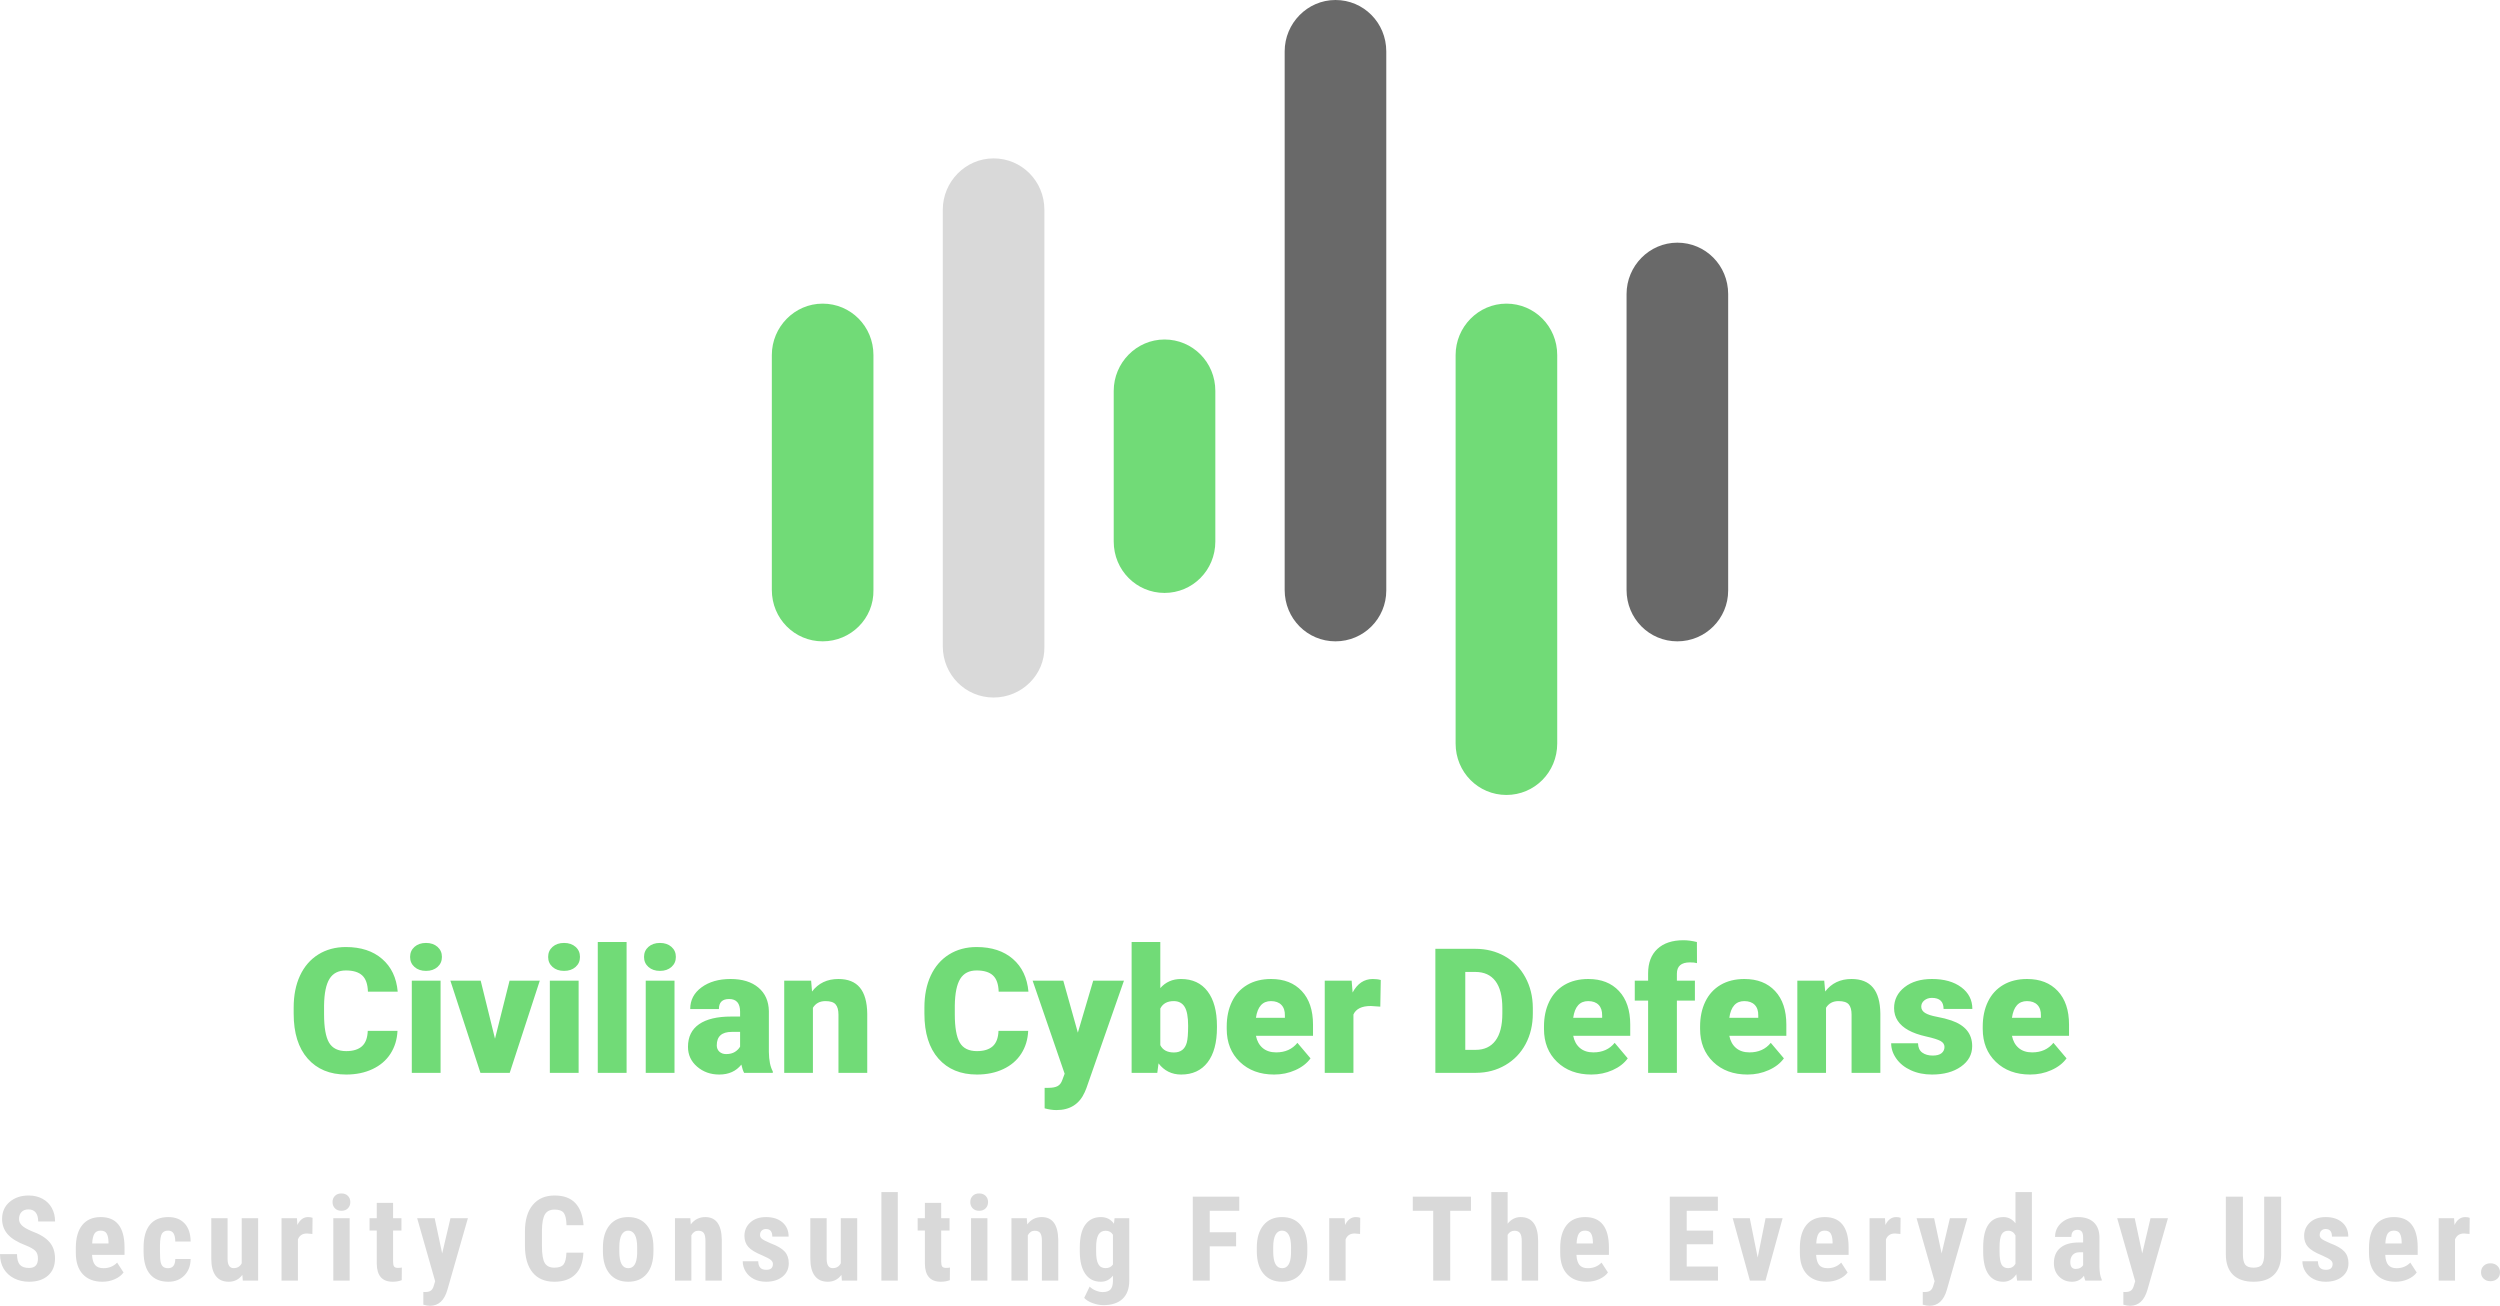
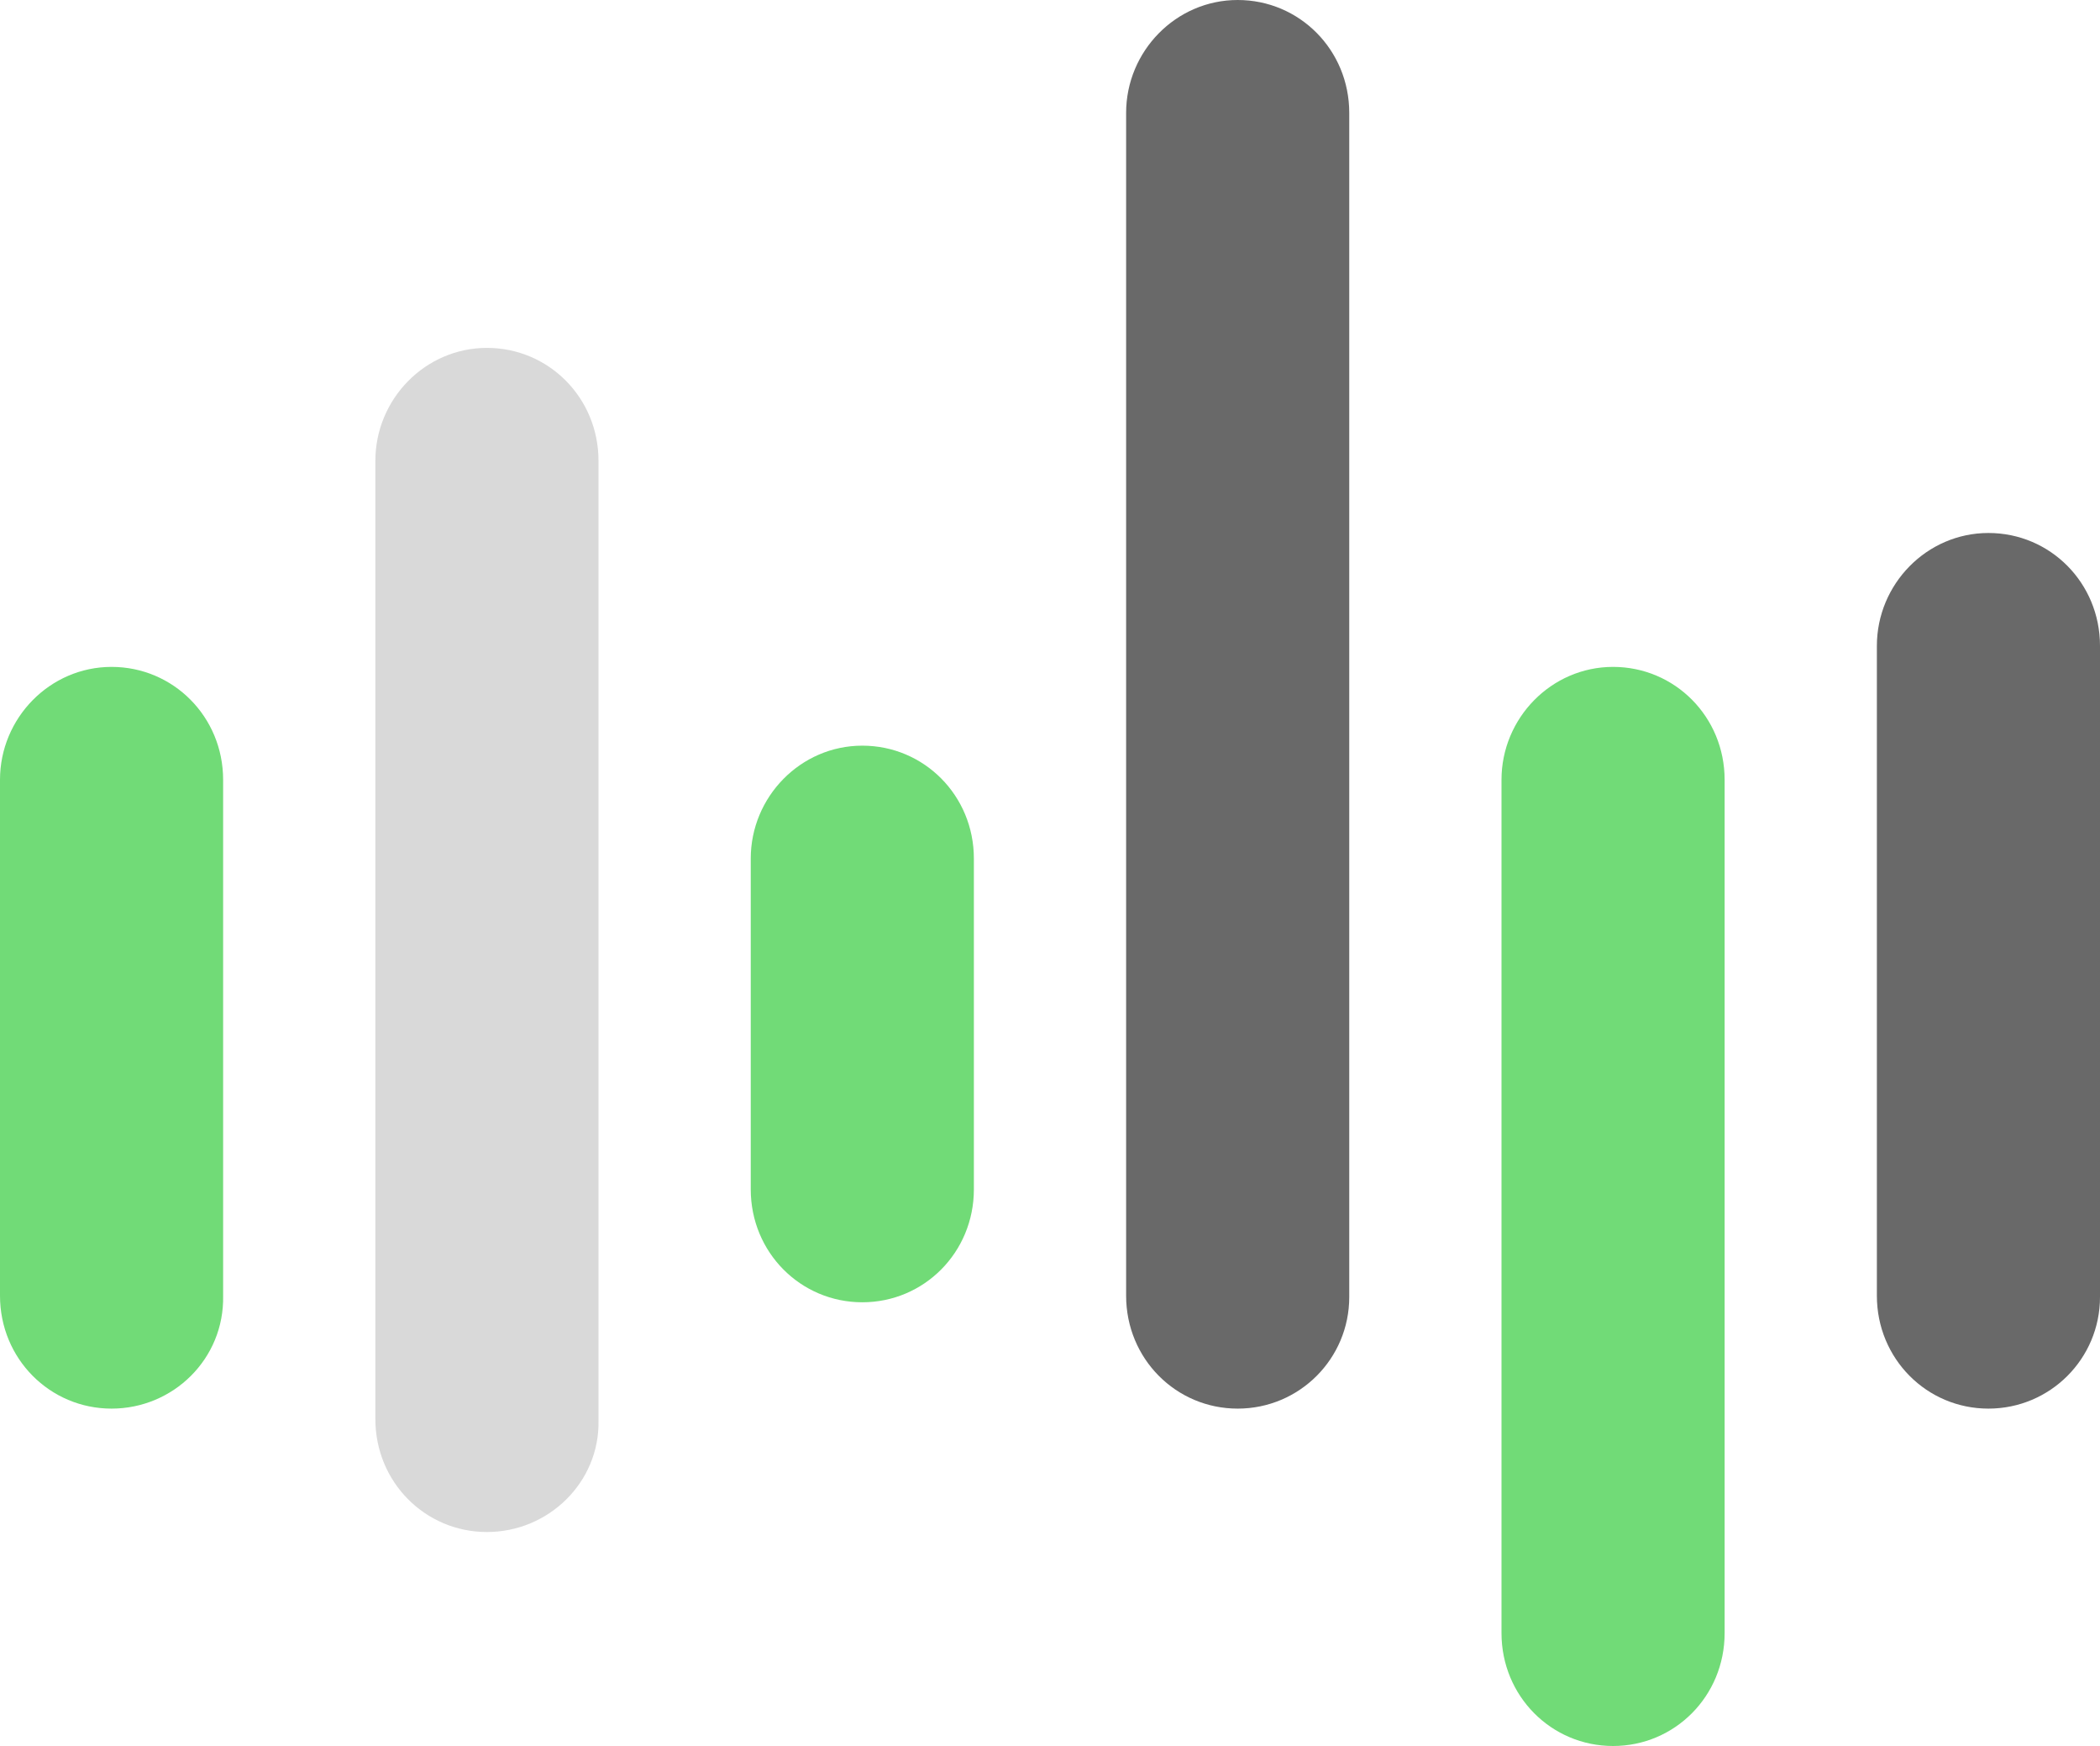
- <svg xmlns="http://www.w3.org/2000/svg" viewBox="66.635 156.885 366.731 191.548" width="5000" height="2611.567" preserveAspectRatio="none">
+ <svg xmlns="http://www.w3.org/2000/svg" viewBox="179.857 156.885 140.287 116.613" width="5000" height="4156" preserveAspectRatio="none">
  <defs />
-   <style>.a6izo4zJpcolor {fill:#D9D9D9;fill-opacity:1;}.companyName {fill:#71DB77;fill-opacity:1;}.icon1 {fill:#71DB77;fill-opacity:1;}.icon2 {fill:#D9D9D9;fill-opacity:1;}.icon3 {fill:#696969;fill-opacity:1;}.icon3-str {stroke:#696969;stroke-opacity:1;}</style>
-   <g opacity="1" transform="rotate(0 66.6347 331.749)">
-     <svg width="366.731" height="16.684" x="66.635" y="331.749" version="1.1" preserveAspectRatio="none" viewBox="1.445 -30 846.93 38.535">
-       <g transform="matrix(1 0 0 1 0 0)" class="a6izo4zJpcolor">
-         <path id="id-6izo4zJp42" d="M14.30-7.46L14.30-7.46Q14.30-9.20 13.41-10.09Q12.52-10.98 10.18-11.93L10.18-11.93Q5.90-13.55 4.02-15.73Q2.15-17.91 2.15-20.88L2.15-20.88Q2.15-24.47 4.70-26.65Q7.25-28.83 11.17-28.83L11.17-28.83Q13.79-28.83 15.84-27.72Q17.89-26.62 18.99-24.61Q20.10-22.60 20.10-20.04L20.10-20.04L14.38-20.04Q14.38-22.03 13.53-23.08Q12.68-24.12 11.07-24.12L11.07-24.12Q9.57-24.12 8.73-23.23Q7.89-22.34 7.89-20.84L7.89-20.84Q7.89-19.67 8.83-18.72Q9.77-17.77 12.15-16.76L12.15-16.76Q16.31-15.25 18.19-13.07Q20.08-10.88 20.08-7.50L20.08-7.50Q20.08-3.79 17.71-1.70Q15.35 0.39 11.29 0.39L11.29 0.39Q8.54 0.39 6.27-0.74Q4.00-1.88 2.72-3.98Q1.45-6.09 1.45-8.96L1.45-8.96L7.21-8.96Q7.21-6.50 8.16-5.39Q9.12-4.28 11.29-4.28L11.29-4.28Q14.30-4.28 14.30-7.46Z M36.15 0.39L36.15 0.39Q31.89 0.39 29.51-2.15Q27.13-4.69 27.13-9.41L27.13-9.41L27.13-11.09Q27.13-16.09 29.31-18.81Q31.50-21.52 35.58-21.52L35.58-21.52Q39.57-21.52 41.58-18.97Q43.59-16.43 43.63-11.43L43.63-11.43L43.63-8.71L32.63-8.71Q32.75-6.37 33.67-5.28Q34.59-4.20 36.50-4.20L36.50-4.20Q39.27-4.20 41.13-6.09L41.13-6.09L43.30-2.75Q42.28-1.35 40.35-0.48Q38.41 0.39 36.15 0.39ZM32.67-12.58L32.67-12.58L38.20-12.58L38.20-13.09Q38.16-14.98 37.57-15.96Q36.99-16.93 35.54-16.93Q34.10-16.93 33.44-15.90Q32.79-14.86 32.67-12.58Z M58.39-4.20L58.39-4.20Q60.79-4.20 60.83-7.32L60.83-7.32L66.03-7.32Q65.99-3.87 63.90-1.74Q61.81 0.39 58.51 0.39L58.51 0.39Q54.43 0.39 52.28-2.15Q50.13-4.69 50.09-9.63L50.09-9.63L50.09-11.31Q50.09-16.29 52.21-18.91Q54.33-21.52 58.47-21.52L58.47-21.52Q61.96-21.52 63.98-19.37Q65.99-17.21 66.03-13.24L66.03-13.24L60.83-13.24Q60.81-15.02 60.25-15.98Q59.68-16.93 58.37-16.93L58.37-16.93Q56.93-16.93 56.30-15.91Q55.68-14.88 55.64-11.93L55.64-11.93L55.64-9.79Q55.64-7.21 55.89-6.18Q56.14-5.16 56.73-4.68Q57.32-4.20 58.39-4.20Z M83.70 0L83.54-1.93Q81.82 0.39 78.93 0.39L78.93 0.39Q76.02 0.39 74.52-1.61Q73.02-3.61 73.02-7.44L73.02-7.44L73.02-21.13L78.54-21.13L78.54-7.30Q78.58-4.22 80.59-4.22L80.59-4.22Q82.49-4.22 83.33-5.86L83.33-5.86L83.33-21.13L88.89-21.13L88.89 0L83.70 0Z M107.33-21.27L107.27-15.80L105.43-15.96Q103.17-15.96 102.37-13.96L102.37-13.96L102.37 0L96.82 0L96.82-21.13L102.04-21.13L102.19-18.85Q103.50-21.52 105.80-21.52L105.80-21.52Q106.74-21.52 107.33-21.27L107.33-21.27Z M119.90-21.13L119.90 0L114.36 0L114.36-21.13L119.90-21.13ZM114.10-26.60L114.10-26.60Q114.10-27.89 114.92-28.71Q115.74-29.53 117.11-29.53Q118.48-29.53 119.30-28.71Q120.12-27.89 120.12-26.60L120.12-26.60Q120.12-25.33 119.31-24.49Q118.50-23.65 117.11-23.65Q115.72-23.65 114.91-24.49Q114.10-25.33 114.10-26.60Z M129.08-26.33L134.61-26.33L134.61-21.13L137.44-21.13L137.44-16.97L134.61-16.97L134.61-6.48Q134.61-5.23 134.95-4.77Q135.29-4.30 136.27-4.30L136.27-4.30Q137.07-4.30 137.57-4.43L137.57-4.43L137.54-0.14Q136.13 0.39 134.49 0.39L134.49 0.39Q129.14 0.39 129.08-5.74L129.08-5.74L129.08-16.97L126.64-16.97L126.64-21.13L129.08-21.13L129.08-26.33Z M148.70-21.13L151.24-9.20L154.05-21.13L159.95-21.13L153 3.16Q151.44 8.54 147.12 8.54L147.12 8.54Q146.13 8.54 144.86 8.16L144.86 8.16L144.86 3.85L145.50 3.87Q146.79 3.87 147.44 3.37Q148.10 2.87 148.43 1.64L148.43 1.64L148.86 0.21L142.77-21.13L148.70-21.13Z M193.34-9.47L199.09-9.47Q198.87-4.61 196.35-2.11Q193.83 0.39 189.24 0.39L189.24 0.39Q184.42 0.39 181.85-2.78Q179.28-5.96 179.28-11.84L179.28-11.84L179.28-16.62Q179.28-22.48 181.94-25.65Q184.59-28.83 189.32-28.83L189.32-28.83Q193.97-28.83 196.38-26.23Q198.79-23.63 199.13-18.77L199.13-18.77L193.36-18.77Q193.29-21.78 192.44-22.92Q191.59-24.06 189.32-24.06L189.32-24.06Q187.02-24.06 186.06-22.45Q185.10-20.84 185.04-17.15L185.04-17.15L185.04-11.78Q185.04-7.54 185.99-5.96Q186.94-4.38 189.24-4.38L189.24-4.38Q191.51-4.38 192.37-5.48Q193.23-6.58 193.34-9.47L193.34-9.47Z M205.70-9.90L205.70-11.25Q205.70-16.05 207.97-18.79Q210.23-21.52 214.24-21.52L214.24-21.52Q218.28-21.52 220.55-18.79Q222.81-16.05 222.81-11.21L222.81-11.21L222.81-9.86Q222.81-5.04 220.57-2.32Q218.32 0.39 214.28 0.39L214.28 0.39Q210.21 0.39 207.96-2.33Q205.70-5.06 205.70-9.90L205.70-9.90ZM211.25-11.25L211.25-9.86Q211.25-4.20 214.28-4.20L214.28-4.20Q217.07-4.20 217.29-8.93L217.29-8.93L217.30-11.25Q217.30-14.14 216.50-15.54Q215.70-16.93 214.24-16.93L214.24-16.93Q212.83-16.93 212.04-15.54Q211.25-14.14 211.25-11.25L211.25-11.25Z M230.11-21.13L235.31-21.13L235.46-19.04Q237.34-21.52 240.37-21.52L240.37-21.52Q245.82-21.52 245.97-13.89L245.97-13.89L245.97 0L240.43 0L240.43-13.48Q240.43-15.27 239.89-16.08Q239.35-16.89 238.00-16.89L238.00-16.89Q236.50-16.89 235.66-15.35L235.66-15.35L235.66 0L230.11 0L230.11-21.13Z M263.29-5.66L263.29-5.66Q263.29-6.37 262.62-6.96Q261.95-7.56 259.62-8.57L259.62-8.57Q256.20-9.96 254.92-11.45Q253.64-12.93 253.64-15.14L253.64-15.14Q253.64-17.91 255.65-19.72Q257.65-21.52 260.95-21.52L260.95-21.52Q264.43-21.52 266.52-19.73Q268.61-17.93 268.61-14.90L268.61-14.90L263.08-14.90Q263.08-17.48 260.93-17.48L260.93-17.48Q260.05-17.48 259.48-16.93Q258.92-16.39 258.92-15.41L258.92-15.41Q258.92-14.71 259.54-14.17Q260.17-13.63 262.49-12.64L262.49-12.64Q265.87-11.39 267.27-9.85Q268.66-8.32 268.66-5.88L268.66-5.88Q268.66-3.05 266.54-1.33Q264.41 0.39 260.95 0.39L260.95 0.39Q258.63 0.39 256.85-0.52Q255.07-1.43 254.06-3.05Q253.06-4.67 253.06-6.54L253.06-6.54L258.31-6.54Q258.35-5.10 258.99-4.38Q259.62-3.65 261.07-3.65L261.07-3.65Q263.29-3.65 263.29-5.66Z M286.65 0L286.49-1.93Q284.77 0.39 281.88 0.39L281.88 0.39Q278.97 0.39 277.47-1.61Q275.96-3.61 275.96-7.44L275.96-7.44L275.96-21.13L281.49-21.13L281.49-7.30Q281.53-4.22 283.54-4.22L283.54-4.22Q285.44-4.22 286.28-5.86L286.28-5.86L286.28-21.13L291.84-21.13L291.84 0L286.65 0Z M305.59-30L305.59 0L300.04 0L300.04-30L305.59-30Z M314.77-26.33L320.29-26.33L320.29-21.13L323.13-21.13L323.13-16.97L320.29-16.97L320.29-6.48Q320.29-5.23 320.63-4.77Q320.98-4.30 321.95-4.30L321.95-4.30Q322.75-4.30 323.26-4.43L323.26-4.43L323.22-0.14Q321.82 0.39 320.18 0.39L320.18 0.39Q314.82 0.39 314.77-5.74L314.77-5.74L314.77-16.97L312.32-16.97L312.32-21.13L314.77-21.13L314.77-26.33Z M335.95-21.13L335.95 0L330.41 0L330.41-21.13L335.95-21.13ZM330.15-26.60L330.15-26.60Q330.15-27.89 330.97-28.71Q331.79-29.53 333.16-29.53Q334.53-29.53 335.35-28.71Q336.17-27.89 336.17-26.60L336.17-26.60Q336.17-25.33 335.36-24.49Q334.55-23.65 333.16-23.65Q331.77-23.65 330.96-24.49Q330.15-25.33 330.15-26.60Z M344.09-21.13L349.29-21.13L349.45-19.04Q351.32-21.52 354.35-21.52L354.35-21.52Q359.80-21.52 359.95-13.89L359.95-13.89L359.95 0L354.41 0L354.41-13.48Q354.41-15.27 353.87-16.08Q353.33-16.89 351.98-16.89L351.98-16.89Q350.48-16.89 349.64-15.35L349.64-15.35L349.64 0L344.09 0L344.09-21.13Z M367.25-9.65L367.25-11.21Q367.25-16.41 369.13-18.96Q371.00-21.52 374.38-21.52L374.38-21.52Q377.25-21.52 378.82-19.26L378.82-19.26L379.03-21.13L384.01-21.13L384.01 0Q384.01 4.04 381.75 6.18Q379.48 8.32 375.24 8.32L375.24 8.32Q373.50 8.32 371.59 7.63Q369.68 6.93 368.74 5.86L368.74 5.86L370.59 2.03Q371.38 2.85 372.63 3.37Q373.88 3.89 374.99 3.89L374.99 3.89Q376.84 3.89 377.65 3.00Q378.46 2.11 378.48 0.14L378.48 0.14L378.48-1.68Q376.90 0.39 374.36 0.39L374.36 0.39Q370.98 0.39 369.14-2.24Q367.29-4.86 367.25-9.65L367.25-9.65ZM372.78-11.21L372.78-9.82Q372.78-6.89 373.54-5.56Q374.30-4.22 375.96-4.22L375.96-4.22Q377.66-4.22 378.48-5.45L378.48-5.45L378.48-15.55Q377.63-16.89 376.00-16.89L376.00-16.89Q374.36-16.89 373.57-15.55Q372.78-14.20 372.78-11.21L372.78-11.21Z M420.20-16.37L420.20-11.60L411.27-11.60L411.27 0L405.53 0L405.53-28.44L421.27-28.44L421.27-23.65L411.27-23.65L411.27-16.37L420.20-16.37Z M427.22-9.90L427.22-11.25Q427.22-16.05 429.49-18.79Q431.75-21.52 435.76-21.52L435.76-21.52Q439.80-21.52 442.07-18.79Q444.33-16.05 444.33-11.21L444.33-11.21L444.33-9.86Q444.33-5.04 442.09-2.32Q439.84 0.39 435.80 0.39L435.80 0.39Q431.73 0.39 429.48-2.33Q427.22-5.06 427.22-9.90L427.22-9.90ZM432.77-11.25L432.77-9.86Q432.77-4.20 435.80-4.20L435.80-4.20Q438.59-4.20 438.80-8.93L438.80-8.93L438.82-11.25Q438.82-14.14 438.02-15.54Q437.22-16.93 435.76-16.93L435.76-16.93Q434.35-16.93 433.56-15.54Q432.77-14.14 432.77-11.25L432.77-11.25Z M462.26-21.27L462.20-15.80L460.36-15.96Q458.10-15.96 457.30-13.96L457.30-13.96L457.30 0L451.75 0L451.75-21.13L456.96-21.13L457.12-18.85Q458.43-21.52 460.73-21.52L460.73-21.52Q461.67-21.52 462.26-21.27L462.26-21.27Z M499.77-28.44L499.77-23.65L492.74-23.65L492.74 0L486.98 0L486.98-23.65L480.06-23.65L480.06-28.44L499.77-28.44Z M512.19-30L512.19-19.28Q513.98-21.52 516.60-21.52L516.60-21.52Q519.49-21.52 521.00-19.49Q522.50-17.46 522.52-13.44L522.52-13.44L522.52 0L516.97 0L516.97-13.38Q516.97-15.23 516.40-16.06Q515.82-16.89 514.53-16.89L514.53-16.89Q513.03-16.89 512.19-15.51L512.19-15.51L512.19 0L506.66 0L506.66-30L512.19-30Z M539.02 0.39L539.02 0.39Q534.76 0.39 532.38-2.15Q530.00-4.69 530.00-9.41L530.00-9.41L530.00-11.09Q530.00-16.09 532.18-18.81Q534.37-21.52 538.45-21.52L538.45-21.52Q542.44-21.52 544.45-18.97Q546.46-16.43 546.50-11.43L546.50-11.43L546.50-8.71L535.50-8.71Q535.62-6.37 536.54-5.28Q537.46-4.20 539.37-4.20L539.37-4.20Q542.14-4.20 544-6.09L544-6.09L546.17-2.75Q545.15-1.35 543.22-0.48Q541.29 0.39 539.02 0.39ZM535.54-12.58L535.54-12.58L541.07-12.58L541.07-13.09Q541.03-14.98 540.45-15.96Q539.86-16.93 538.41-16.93Q536.97-16.93 536.31-15.90Q535.66-14.86 535.54-12.58Z M581.80-16.93L581.80-12.30L572.86-12.30L572.86-4.77L583.45-4.77L583.45 0L567.12 0L567.12-28.44L583.41-28.44L583.41-23.65L572.86-23.65L572.86-16.93L581.80-16.93Z M594.22-21.13L596.90-7.81L599.57-21.13L605.34-21.13L599.54 0L594.26 0L588.44-21.13L594.22-21.13Z M620.21 0.39L620.21 0.39Q615.96 0.39 613.57-2.15Q611.19-4.69 611.19-9.41L611.19-9.41L611.19-11.09Q611.19-16.09 613.38-18.81Q615.57-21.52 619.65-21.52L619.65-21.52Q623.63-21.52 625.64-18.97Q627.66-16.43 627.70-11.43L627.70-11.43L627.70-8.71L616.70-8.71Q616.82-6.37 617.73-5.28Q618.65-4.20 620.57-4.20L620.57-4.20Q623.34-4.20 625.20-6.09L625.20-6.09L627.36-2.75Q626.35-1.35 624.41-0.48Q622.48 0.39 620.21 0.39ZM616.74-12.58L616.74-12.58L622.27-12.58L622.27-13.09Q622.23-14.98 621.64-15.96Q621.05-16.93 619.61-16.93Q618.16-16.93 617.51-15.90Q616.86-14.86 616.74-12.58Z M645.31-21.27L645.25-15.80L643.41-15.96Q641.15-15.96 640.35-13.96L640.35-13.96L640.35 0L634.80 0L634.80-21.13L640.02-21.13L640.17-18.85Q641.48-21.52 643.79-21.52L643.79-21.52Q644.72-21.52 645.31-21.27L645.31-21.27Z M656.67-21.13L659.21-9.20L662.02-21.13L667.92-21.13L660.97 3.16Q659.41 8.54 655.09 8.54L655.09 8.54Q654.09 8.54 652.82 8.16L652.82 8.16L652.82 3.85L653.47 3.87Q654.76 3.87 655.41 3.37Q656.07 2.87 656.40 1.64L656.40 1.64L656.83 0.21L650.73-21.13L656.67-21.13Z M673.29-9.61L673.29-11.21Q673.29-16.41 675.05-18.96Q676.80-21.52 680.16-21.52L680.16-21.52Q682.61-21.52 684.23-19.41L684.23-19.41L684.23-30L689.79-30L689.79 0L684.77 0L684.52-2.15Q682.82 0.39 680.14 0.39L680.14 0.39Q676.82 0.39 675.08-2.15Q673.33-4.69 673.29-9.61L673.29-9.61ZM678.84-11.29L678.84-9.82Q678.84-6.70 679.50-5.46Q680.16-4.22 681.75-4.22L681.75-4.22Q683.39-4.22 684.23-5.68L684.23-5.68L684.23-15.33Q683.41-16.89 681.77-16.89L681.77-16.89Q680.24-16.89 679.54-15.66Q678.84-14.43 678.84-11.29L678.84-11.29Z M713.46 0L707.89 0Q707.66-0.49 707.43-1.64L707.43-1.64Q705.94 0.39 703.40 0.39L703.40 0.39Q700.75 0.39 699.00-1.37Q697.25-3.13 697.25-5.92L697.25-5.92Q697.25-9.24 699.37-11.05Q701.49-12.87 705.47-12.91L705.47-12.91L707.15-12.91L707.15-14.61Q707.15-16.04 706.66-16.62Q706.18-17.21 705.24-17.21L705.24-17.21Q703.17-17.21 703.17-14.79L703.17-14.79L697.64-14.79Q697.64-17.71 699.84-19.62Q702.04-21.52 705.39-21.52L705.39-21.52Q708.87-21.52 710.78-19.72Q712.68-17.91 712.68-14.55L712.68-14.55L712.68-4.61Q712.72-1.88 713.46-0.33L713.46-0.33L713.46 0ZM704.63-3.95L704.63-3.95Q705.55-3.95 706.20-4.32Q706.84-4.69 707.15-5.20L707.15-5.20L707.15-9.59L705.82-9.59Q704.42-9.59 703.61-8.69Q702.80-7.79 702.80-6.29L702.80-6.29Q702.80-3.95 704.63-3.95Z M724.63-21.13L727.17-9.20L729.98-21.13L735.88-21.13L728.93 3.16Q727.36 8.54 723.05 8.54L723.05 8.54Q722.05 8.54 720.78 8.16L720.78 8.16L720.78 3.85L721.43 3.87Q722.71 3.87 723.37 3.37Q724.02 2.87 724.36 1.64L724.36 1.64L724.79 0.21L718.69-21.13L724.63-21.13Z M768.49-28.44L774.23-28.44L774.23-8.75Q774.19-4.32 771.79-1.96Q769.39 0.39 764.89 0.39L764.89 0.39Q760.32 0.39 757.91-1.99Q755.50-4.38 755.50-8.89L755.50-8.89L755.50-28.44L761.28-28.44L761.28-8.87Q761.28-6.45 762.06-5.41Q762.84-4.38 764.89-4.38Q766.95-4.38 767.71-5.40Q768.47-6.43 768.49-8.77L768.49-8.77L768.49-28.44Z M791.67-5.66L791.67-5.66Q791.67-6.37 790.99-6.96Q790.32-7.56 788.00-8.57L788.00-8.57Q784.58-9.96 783.30-11.45Q782.02-12.93 782.02-15.14L782.02-15.14Q782.02-17.91 784.02-19.72Q786.02-21.52 789.32-21.52L789.32-21.52Q792.80-21.52 794.89-19.73Q796.98-17.93 796.98-14.90L796.98-14.90L791.45-14.90Q791.45-17.48 789.30-17.48L789.30-17.48Q788.43-17.48 787.86-16.93Q787.29-16.39 787.29-15.41L787.29-15.41Q787.29-14.71 787.92-14.17Q788.54-13.63 790.87-12.64L790.87-12.64Q794.25-11.39 795.64-9.85Q797.04-8.32 797.04-5.88L797.04-5.88Q797.04-3.05 794.91-1.33Q792.78 0.39 789.32 0.39L789.32 0.39Q787 0.39 785.22-0.52Q783.45-1.43 782.44-3.05Q781.43-4.67 781.43-6.54L781.43-6.54L786.69-6.54Q786.73-5.10 787.36-4.38Q788.00-3.65 789.44-3.65L789.44-3.65Q791.67-3.65 791.67-5.66Z M813.01 0.39L813.01 0.39Q808.75 0.39 806.37-2.15Q803.99-4.69 803.99-9.41L803.99-9.41L803.99-11.09Q803.99-16.09 806.18-18.81Q808.36-21.52 812.45-21.52L812.45-21.52Q816.43-21.52 818.44-18.97Q820.45-16.43 820.49-11.43L820.49-11.43L820.49-8.71L809.50-8.71Q809.61-6.37 810.53-5.28Q811.45-4.20 813.36-4.20L813.36-4.20Q816.14-4.20 817.99-6.09L817.99-6.09L820.16-2.75Q819.14-1.35 817.21-0.48Q815.28 0.39 813.01 0.39ZM809.54-12.58L809.54-12.58L815.06-12.58L815.06-13.09Q815.02-14.98 814.44-15.96Q813.85-16.93 812.41-16.93Q810.96-16.93 810.31-15.90Q809.65-14.86 809.54-12.58Z M838.11-21.27L838.05-15.80L836.21-15.96Q833.95-15.96 833.14-13.96L833.14-13.96L833.14 0L827.60 0L827.60-21.13L832.81-21.13L832.97-18.85Q834.28-21.52 836.58-21.52L836.58-21.52Q837.52-21.52 838.11-21.27L838.11-21.27Z M841.95-2.81L841.95-2.81Q841.95-4.14 842.84-5Q843.73-5.86 845.15-5.86L845.15-5.86Q846.54-5.86 847.46-5.01Q848.38-4.16 848.38-2.81L848.38-2.81Q848.38-1.45 847.45-0.62Q846.52 0.21 845.15 0.21L845.15 0.21Q843.77 0.21 842.86-0.63Q841.95-1.46 841.95-2.81Z" />
-       </g>
-     </svg>
-   </g>
-   <g opacity="1" transform="rotate(0 109.7134 294.8095)">
-     <svg width="260.43" height="24.911" x="109.713" y="294.81" version="1.1" preserveAspectRatio="none" viewBox="1.348 -30.41 407.148 38.945">
-       <g transform="matrix(1 0 0 1 0 0)" class="companyName">
-         <path id="id-D6z1nYkh22" d="M18.34-9.63L25.16-9.63Q25.02-6.66 23.55-4.38Q22.09-2.11 19.44-0.86Q16.80 0.39 13.40 0.39L13.40 0.39Q7.79 0.39 4.57-3.26Q1.35-6.91 1.35-13.57L1.35-13.57L1.35-14.98Q1.35-19.16 2.80-22.29Q4.26-25.43 6.99-27.14Q9.73-28.85 13.32-28.85L13.32-28.85Q18.50-28.85 21.64-26.12Q24.79-23.40 25.21-18.61L25.21-18.61L18.38-18.61Q18.30-21.21 17.07-22.34Q15.84-23.48 13.32-23.48L13.32-23.48Q10.76-23.48 9.57-21.56Q8.38-19.65 8.32-15.45L8.32-15.45L8.32-13.44Q8.32-8.89 9.46-6.93Q10.61-4.98 13.40-4.98L13.40-4.98Q15.76-4.98 17.01-6.09Q18.26-7.21 18.34-9.63L18.34-9.63Z M35.04-21.13L35.04 0L28.44 0L28.44-21.13L35.04-21.13ZM28.05-26.58L28.05-26.58Q28.05-27.99 29.06-28.89Q30.08-29.79 31.70-29.79Q33.32-29.79 34.34-28.89Q35.35-27.99 35.35-26.58Q35.35-25.18 34.34-24.28Q33.32-23.38 31.70-23.38Q30.08-23.38 29.06-24.28Q28.05-25.18 28.05-26.58Z M44.24-21.13L47.52-7.83L50.86-21.13L57.79-21.13L50.90 0L44.18 0L37.29-21.13L44.24-21.13Z M66.70-21.13L66.70 0L60.10 0L60.10-21.13L66.70-21.13ZM59.71-26.58L59.71-26.58Q59.71-27.99 60.72-28.89Q61.74-29.79 63.36-29.79Q64.98-29.79 66.00-28.89Q67.01-27.99 67.01-26.58Q67.01-25.18 66.00-24.28Q64.98-23.38 63.36-23.38Q61.74-23.38 60.72-24.28Q59.71-25.18 59.71-26.58Z M77.70-30L77.70 0L71.09 0L71.09-30L77.70-30Z M88.69-21.13L88.69 0L82.09 0L82.09-21.13L88.69-21.13ZM81.70-26.58L81.70-26.58Q81.70-27.99 82.71-28.89Q83.73-29.79 85.35-29.79Q86.97-29.79 87.99-28.89Q89.00-27.99 89.00-26.58Q89.00-25.18 87.99-24.28Q86.97-23.38 85.35-23.38Q83.73-23.38 82.71-24.28Q81.70-25.18 81.70-26.58Z M111.23 0L104.65 0Q104.30-0.64 104.02-1.89L104.02-1.89Q102.21 0.39 98.95 0.39L98.95 0.39Q95.96 0.39 93.87-1.42Q91.78-3.22 91.78-5.96L91.78-5.96Q91.78-9.39 94.32-11.15Q96.86-12.91 101.70-12.91L101.70-12.91L103.73-12.91L103.73-14.02Q103.73-16.93 101.21-16.93L101.21-16.93Q98.87-16.93 98.87-14.63L98.87-14.63L92.29-14.63Q92.29-17.70 94.89-19.61Q97.50-21.52 101.54-21.52Q105.59-21.52 107.93-19.55Q110.27-17.58 110.33-14.14L110.33-14.14L110.33-4.79Q110.37-1.88 111.23-0.33L111.23-0.33L111.23 0ZM100.53-4.30L100.53-4.30Q101.76-4.30 102.57-4.82Q103.38-5.35 103.73-6.02L103.73-6.02L103.73-9.39L101.82-9.39Q98.38-9.39 98.38-6.31L98.38-6.31Q98.38-5.41 98.98-4.85Q99.59-4.30 100.53-4.30Z M113.85-21.13L120.02-21.13L120.23-18.65Q122.42-21.52 126.27-21.52L126.27-21.52Q129.57-21.52 131.20-19.55Q132.83-17.58 132.89-13.61L132.89-13.61L132.89 0L126.29 0L126.29-13.34Q126.29-14.94 125.64-15.69Q125-16.45 123.30-16.45L123.30-16.45Q121.37-16.45 120.43-14.92L120.43-14.92L120.43 0L113.85 0L113.85-21.13Z M162.99-9.63L169.80-9.63Q169.67-6.66 168.20-4.38Q166.74-2.11 164.09-0.86Q161.45 0.39 158.05 0.39L158.05 0.39Q152.44 0.39 149.22-3.26Q146.00-6.91 146.00-13.57L146.00-13.57L146.00-14.98Q146.00-19.16 147.45-22.29Q148.91-25.43 151.64-27.14Q154.38-28.85 157.97-28.85L157.97-28.85Q163.14-28.85 166.29-26.12Q169.43-23.40 169.86-18.61L169.86-18.61L163.03-18.61Q162.95-21.21 161.72-22.34Q160.49-23.48 157.97-23.48L157.97-23.48Q155.41-23.48 154.22-21.56Q153.03-19.65 152.97-15.45L152.97-15.45L152.97-13.44Q152.97-8.89 154.11-6.93Q155.25-4.98 158.05-4.98L158.05-4.98Q160.41-4.98 161.66-6.09Q162.91-7.21 162.99-9.63L162.99-9.63Z M177.85-21.13L181.19-9.22L184.71-21.13L191.76-21.13L183.14 3.54L182.77 4.43Q180.94 8.54 176.29 8.54L176.29 8.54Q175 8.54 173.57 8.14L173.57 8.14L173.57 3.44L174.43 3.44Q175.82 3.44 176.55 3.04Q177.29 2.64 177.64 1.60L177.64 1.60L178.16 0.20L170.82-21.13L177.85-21.13Z M213.09-10.72L213.09-10.39Q213.09-5.20 210.94-2.40Q208.79 0.39 204.88 0.39L204.88 0.39Q201.66 0.39 199.69-2.17L199.69-2.17L199.41 0L193.52 0L193.52-30L200.10-30L200.10-19.43Q201.93-21.52 204.84-21.52L204.84-21.52Q208.79-21.52 210.94-18.69Q213.09-15.86 213.09-10.72L213.09-10.72ZM206.48-10.80L206.48-10.80Q206.48-13.85 205.67-15.15Q204.86-16.45 203.18-16.45L203.18-16.45Q200.96-16.45 200.10-14.75L200.10-14.75L200.10-6.35Q200.94-4.67 203.22-4.67L203.22-4.67Q205.55-4.67 206.17-6.93L206.17-6.93Q206.48-8.05 206.48-10.80Z M226.21 0.39L226.21 0.39Q221.35 0.39 218.34-2.51Q215.33-5.41 215.33-10.06L215.33-10.06L215.33-10.61Q215.33-13.85 216.53-16.33Q217.73-18.81 220.04-20.17Q222.34-21.52 225.51-21.52L225.51-21.52Q229.96-21.52 232.54-18.76Q235.12-16.00 235.12-11.05L235.12-11.05L235.12-8.50L222.03-8.50Q222.38-6.72 223.57-5.70Q224.77-4.69 226.66-4.69L226.66-4.69Q229.79-4.69 231.54-6.88L231.54-6.88L234.55-3.32Q233.32-1.62 231.06-0.62Q228.81 0.39 226.21 0.39ZM225.47-16.45L225.47-16.45Q222.58-16.45 222.03-12.62L222.03-12.62L228.67-12.62L228.67-13.13Q228.71-14.71 227.87-15.58Q227.03-16.45 225.47-16.45Z M250.66-21.29L250.55-15.18L248.38-15.33Q245.27-15.33 244.39-13.38L244.39-13.38L244.39 0L237.81 0L237.81-21.13L243.98-21.13L244.20-18.42Q245.86-21.52 248.83-21.52L248.83-21.52Q249.88-21.52 250.66-21.29L250.66-21.29Z M272.54 0L263.18 0L263.18-28.44L272.34-28.44Q276.11-28.44 279.12-26.73Q282.13-25.02 283.82-21.90Q285.51-18.79 285.53-14.92L285.53-14.92L285.53-13.61Q285.53-9.71 283.88-6.61Q282.23-3.52 279.23-1.77Q276.23-0.02 272.54 0L272.54 0ZM272.34-23.14L270.04-23.14L270.04-5.27L272.42-5.27Q275.37-5.27 276.95-7.37Q278.54-9.47 278.54-13.61L278.54-13.61L278.54-14.84Q278.54-18.96 276.95-21.05Q275.37-23.14 272.34-23.14L272.34-23.14Z M298.96 0.39L298.96 0.39Q294.10 0.39 291.09-2.51Q288.09-5.41 288.09-10.06L288.09-10.06L288.09-10.61Q288.09-13.85 289.29-16.33Q290.49-18.81 292.79-20.17Q295.10-21.52 298.26-21.52L298.26-21.52Q302.71-21.52 305.29-18.76Q307.87-16.00 307.87-11.05L307.87-11.05L307.87-8.50L294.79-8.50Q295.14-6.72 296.33-5.70Q297.52-4.69 299.41-4.69L299.41-4.69Q302.54-4.69 304.30-6.88L304.30-6.88L307.30-3.32Q306.07-1.62 303.82-0.62Q301.56 0.39 298.96 0.39ZM298.22-16.45L298.22-16.45Q295.33-16.45 294.79-12.62L294.79-12.62L301.43-12.62L301.43-13.13Q301.46-14.71 300.63-15.58Q299.79-16.45 298.22-16.45Z M318.57 0L311.97 0L311.97-16.56L308.91-16.56L308.91-21.13L311.97-21.13L311.97-22.81Q311.97-26.43 314.10-28.42Q316.23-30.41 320.08-30.41L320.08-30.41Q321.48-30.41 323.16-30L323.16-30L323.18-25.16Q322.58-25.33 321.56-25.33L321.56-25.33Q318.57-25.33 318.57-22.75L318.57-22.75L318.57-21.13L322.70-21.13L322.70-16.56L318.57-16.56L318.57 0Z M334.77 0.39L334.77 0.39Q329.90 0.39 326.89-2.51Q323.89-5.41 323.89-10.06L323.89-10.06L323.89-10.61Q323.89-13.85 325.09-16.33Q326.29-18.81 328.59-20.17Q330.90-21.52 334.06-21.52L334.06-21.52Q338.52-21.52 341.09-18.76Q343.67-16.00 343.67-11.05L343.67-11.05L343.67-8.50L330.59-8.50Q330.94-6.72 332.13-5.70Q333.32-4.69 335.21-4.69L335.21-4.69Q338.34-4.69 340.10-6.88L340.10-6.88L343.11-3.32Q341.88-1.62 339.62-0.62Q337.36 0.39 334.77 0.39ZM334.02-16.45L334.02-16.45Q331.13-16.45 330.59-12.62L330.59-12.62L337.23-12.62L337.23-13.13Q337.27-14.71 336.43-15.58Q335.59-16.45 334.02-16.45Z M346.19-21.13L352.36-21.13L352.58-18.65Q354.77-21.52 358.61-21.52L358.61-21.52Q361.91-21.52 363.54-19.55Q365.18-17.58 365.23-13.61L365.23-13.61L365.23 0L358.63 0L358.63-13.34Q358.63-14.94 357.99-15.69Q357.34-16.45 355.64-16.45L355.64-16.45Q353.71-16.45 352.77-14.92L352.77-14.92L352.77 0L346.19 0L346.19-21.13Z M379.94-5.94L379.94-5.94Q379.94-6.78 379.06-7.29Q378.18-7.79 375.72-8.34Q373.26-8.89 371.66-9.78Q370.06-10.66 369.22-11.93Q368.38-13.20 368.38-14.84L368.38-14.84Q368.38-17.75 370.78-19.64Q373.18-21.52 377.07-21.52L377.07-21.52Q381.25-21.52 383.79-19.63Q386.33-17.73 386.33-14.65L386.33-14.65L379.73-14.65Q379.73-17.19 377.05-17.19L377.05-17.19Q376.02-17.19 375.31-16.61Q374.61-16.04 374.61-15.18L374.61-15.18Q374.61-14.30 375.47-13.75Q376.33-13.20 378.21-12.85Q380.10-12.50 381.52-12.01L381.52-12.01Q386.29-10.37 386.29-6.13L386.29-6.13Q386.29-3.24 383.72-1.43Q381.15 0.39 377.07 0.39L377.07 0.39Q374.36 0.39 372.23-0.59Q370.10-1.56 368.91-3.24Q367.71-4.92 367.71-6.78L367.71-6.78L373.87-6.78Q373.91-5.31 374.84-4.64Q375.78-3.96 377.25-3.96L377.25-3.96Q378.59-3.96 379.27-4.51Q379.94-5.06 379.94-5.94Z M399.59 0.39L399.59 0.39Q394.73 0.39 391.72-2.51Q388.71-5.41 388.71-10.06L388.71-10.06L388.71-10.61Q388.71-13.85 389.91-16.33Q391.11-18.81 393.42-20.17Q395.72-21.52 398.89-21.52L398.89-21.52Q403.34-21.52 405.92-18.76Q408.50-16.00 408.50-11.05L408.50-11.05L408.50-8.50L395.41-8.50Q395.76-6.72 396.95-5.70Q398.14-4.69 400.04-4.69L400.04-4.69Q403.16-4.69 404.92-6.88L404.92-6.88L407.93-3.32Q406.70-1.62 404.44-0.62Q402.19 0.39 399.59 0.39ZM398.85-16.45L398.85-16.45Q395.96-16.45 395.41-12.62L395.41-12.62L402.05-12.62L402.05-13.13Q402.09-14.71 401.25-15.58Q400.41-16.45 398.85-16.45Z" />
-       </g>
-     </svg>
-   </g>
+   <style>
+ .icon1 {fill:#71DB77;fill-opacity:1;}
+ .icon2 {fill:#D9D9D9;fill-opacity:1;}
+ .icon3 {fill:#696969;fill-opacity:1;}
+ </style>
  <g opacity="1" transform="rotate(0 179.8567 156.885)">
    <svg width="140.287" height="116.613" x="179.857" y="156.885" version="1.1" preserveAspectRatio="none" viewBox="20 33.5 160 133">
      <g transform="matrix(1 0 0 1 0 0)">
        <g>
-           <path d="M28.5 140.8c-4.7 0-8.5-3.8-8.5-8.6V92.9c0-4.7 3.8-8.6 8.5-8.6s8.5 3.8 8.5 8.6v39.3c.1 4.8-3.8 8.6-8.5 8.6z" data-color="1" class="icon1" />
-           <path d="M57.1 150.2c-4.7 0-8.5-3.8-8.5-8.6v-73c0-4.7 3.8-8.6 8.5-8.6s8.5 3.8 8.5 8.6v73.1c.1 4.7-3.8 8.5-8.5 8.5z" data-color="2" class="icon2" />
-           <path d="M85.7 132.7c-4.7 0-8.5-3.8-8.5-8.6V98.9c0-4.7 3.8-8.6 8.5-8.6s8.5 3.8 8.5 8.6v25.2c0 4.8-3.8 8.6-8.5 8.6z" data-color="1" class="icon1" />
-           <path d="M114.3 140.8c-4.7 0-8.5-3.8-8.5-8.6V42.1c0-4.7 3.8-8.6 8.5-8.6s8.5 3.8 8.5 8.6v90.2c0 4.7-3.8 8.5-8.5 8.5z" data-color="3" class="icon3" />
-           <path d="M142.9 166.5c-4.7 0-8.5-3.8-8.5-8.6v-65c0-4.7 3.8-8.6 8.5-8.6s8.5 3.8 8.5 8.6v65c0 4.8-3.8 8.6-8.5 8.6z" data-color="1" class="icon1" />
-           <path d="M171.5 140.8c-4.7 0-8.5-3.8-8.5-8.6V82.7c0-4.7 3.8-8.6 8.5-8.6s8.5 3.8 8.5 8.6v49.6c0 4.7-3.8 8.5-8.5 8.5z" data-color="3" class="icon3" />
+           <path d="M28.5 140.8c-4.7 0-8.5-3.8-8.5-8.6V92.9c0-4.7 3.8-8.6 8.5-8.6s8.5 3.8 8.5 8.6v39.3c.1 4.8-3.8 8.6-8.5 8.6z" class="icon1" />
+           <path d="M57.1 150.2c-4.7 0-8.5-3.8-8.5-8.6v-73c0-4.7 3.8-8.6 8.5-8.6s8.5 3.8 8.5 8.6v73.1c.1 4.7-3.8 8.5-8.5 8.5z" class="icon2" />
+           <path d="M85.7 132.7c-4.7 0-8.5-3.8-8.5-8.6V98.9c0-4.7 3.8-8.6 8.5-8.6s8.5 3.8 8.5 8.6v25.2c0 4.8-3.8 8.6-8.5 8.6z" class="icon1" />
+           <path d="M114.3 140.8c-4.7 0-8.5-3.8-8.5-8.6V42.1c0-4.7 3.8-8.6 8.5-8.6s8.5 3.8 8.5 8.6v90.2c0 4.7-3.8 8.5-8.5 8.5z" class="icon3" />
+           <path d="M142.9 166.5c-4.7 0-8.5-3.8-8.5-8.6v-65c0-4.7 3.8-8.6 8.5-8.6s8.5 3.8 8.5 8.6v65c0 4.8-3.8 8.6-8.5 8.6z" class="icon1" />
+           <path d="M171.5 140.8c-4.7 0-8.5-3.8-8.5-8.6V82.7c0-4.7 3.8-8.6 8.5-8.6s8.5 3.8 8.5 8.6v49.6c0 4.7-3.8 8.5-8.5 8.5z" class="icon3" />
        </g>
      </g>
    </svg>
  </g>
</svg>
